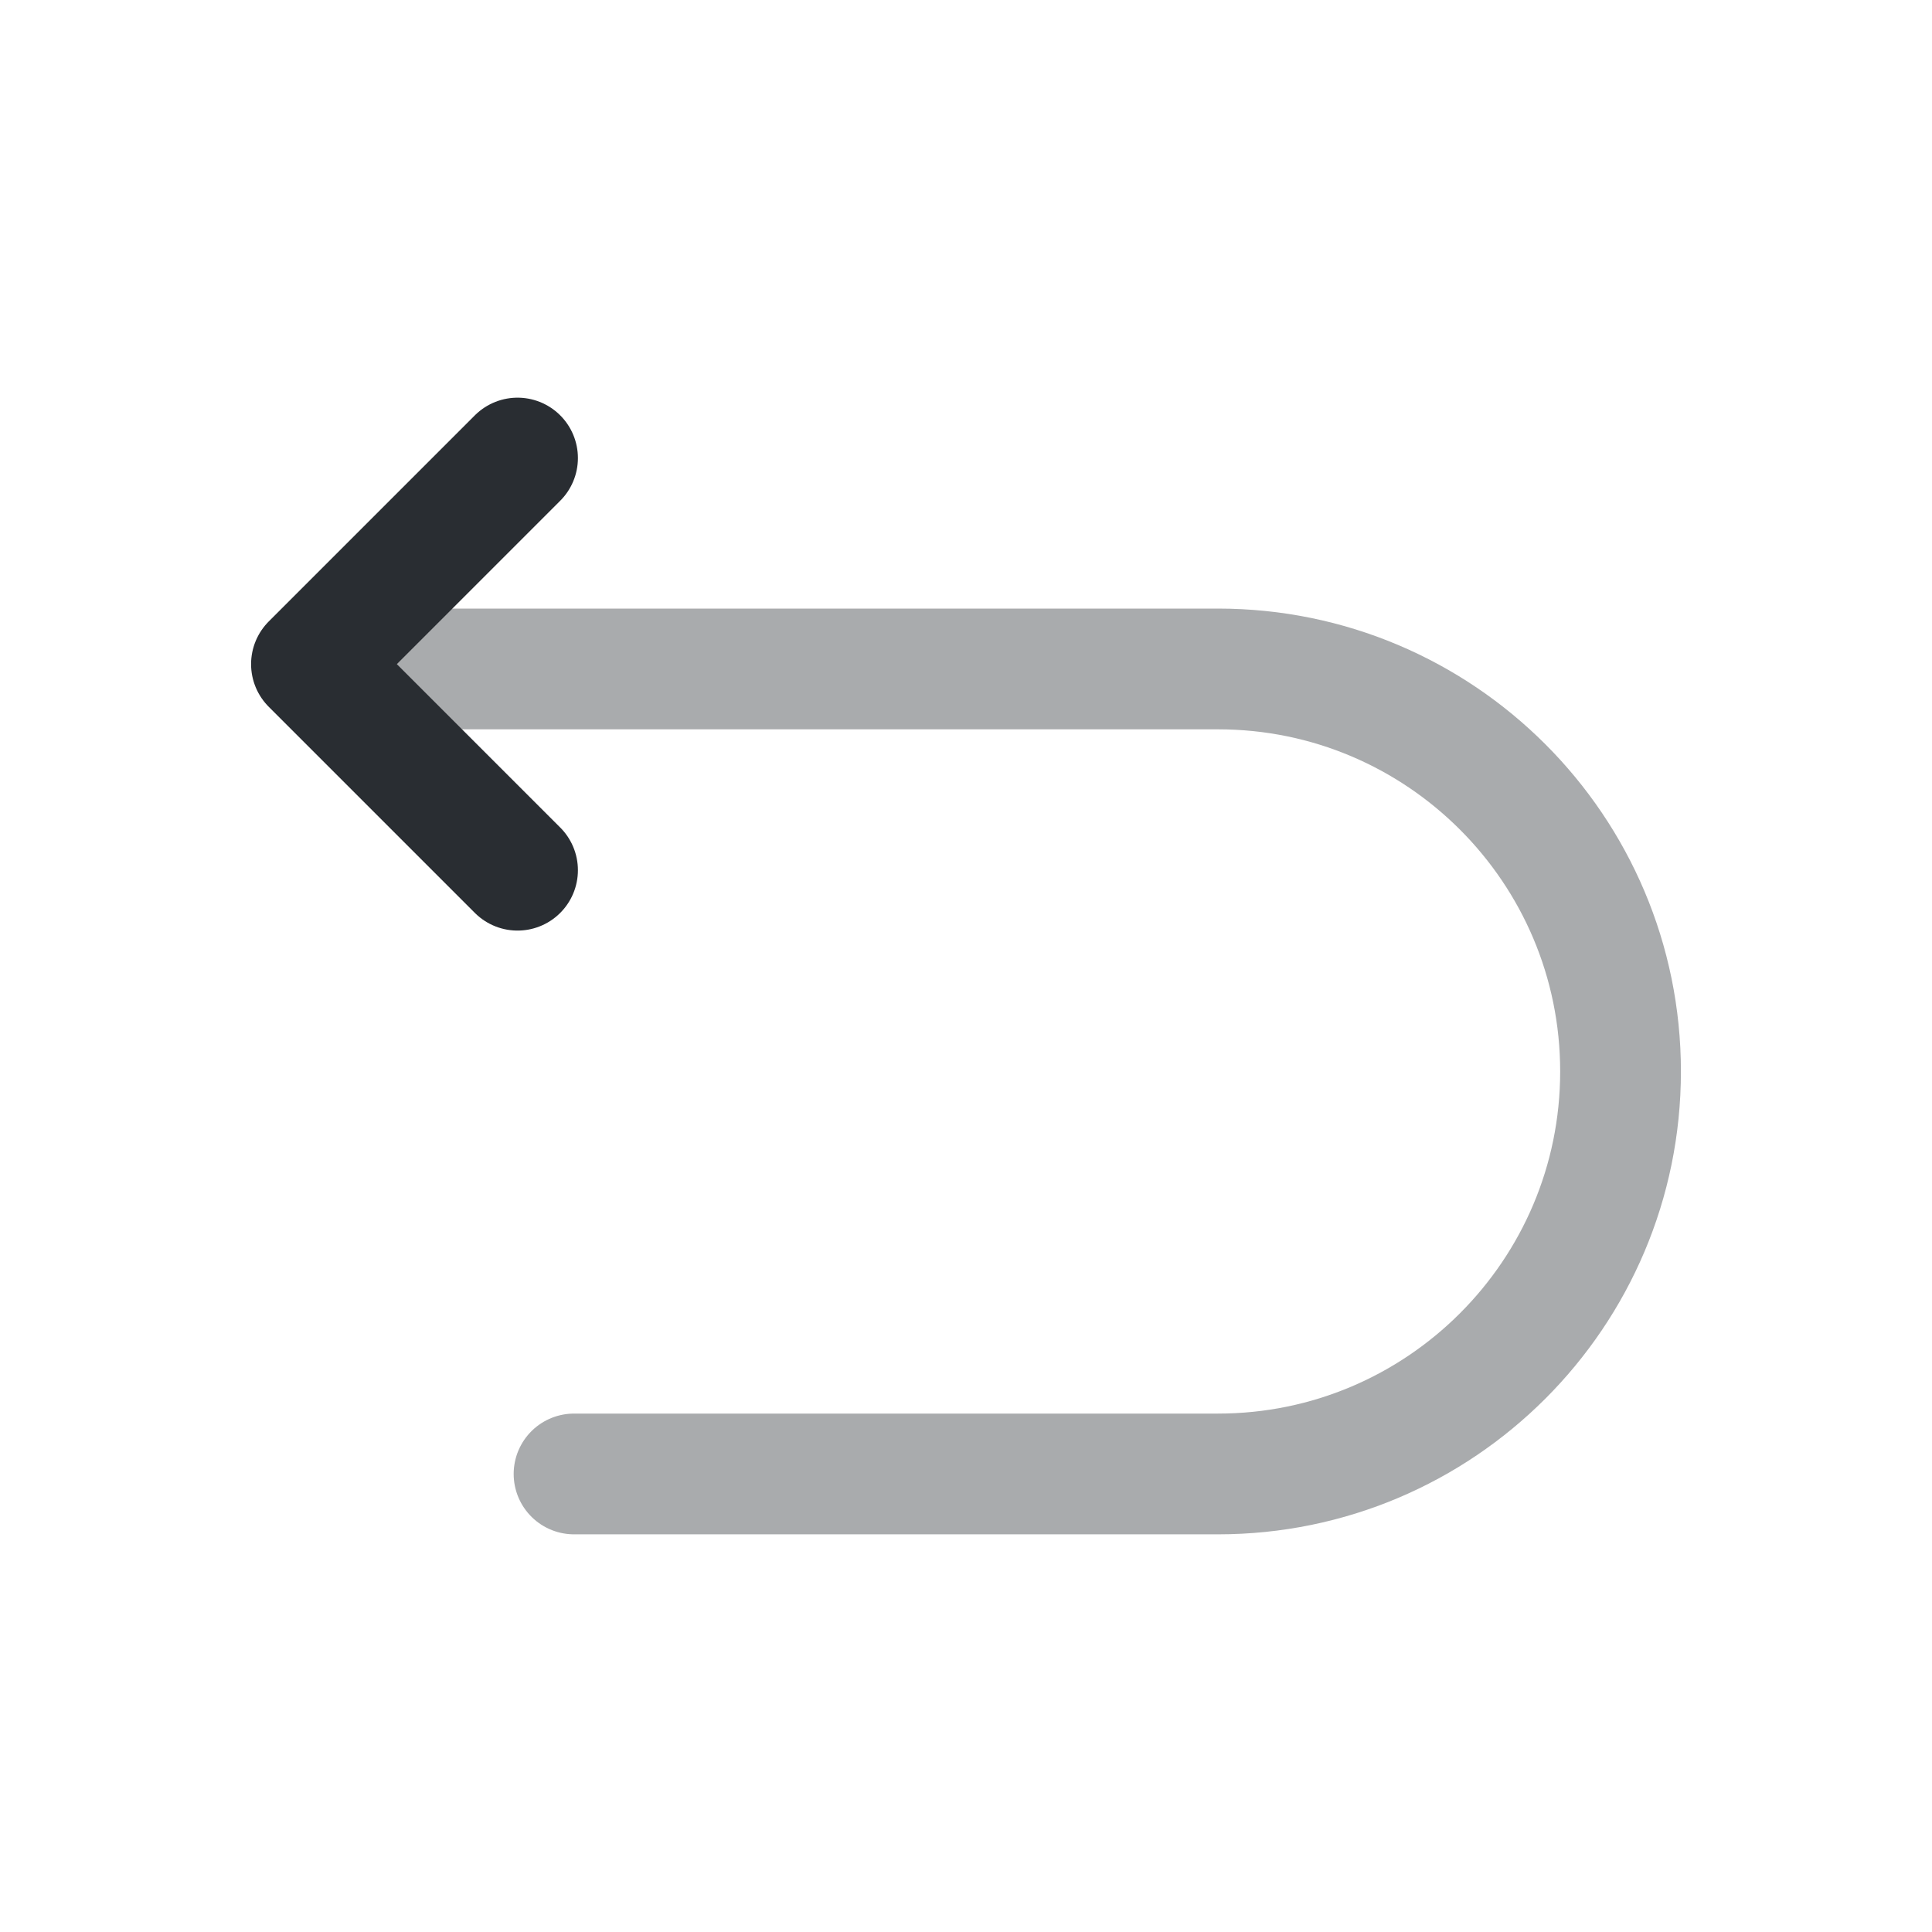
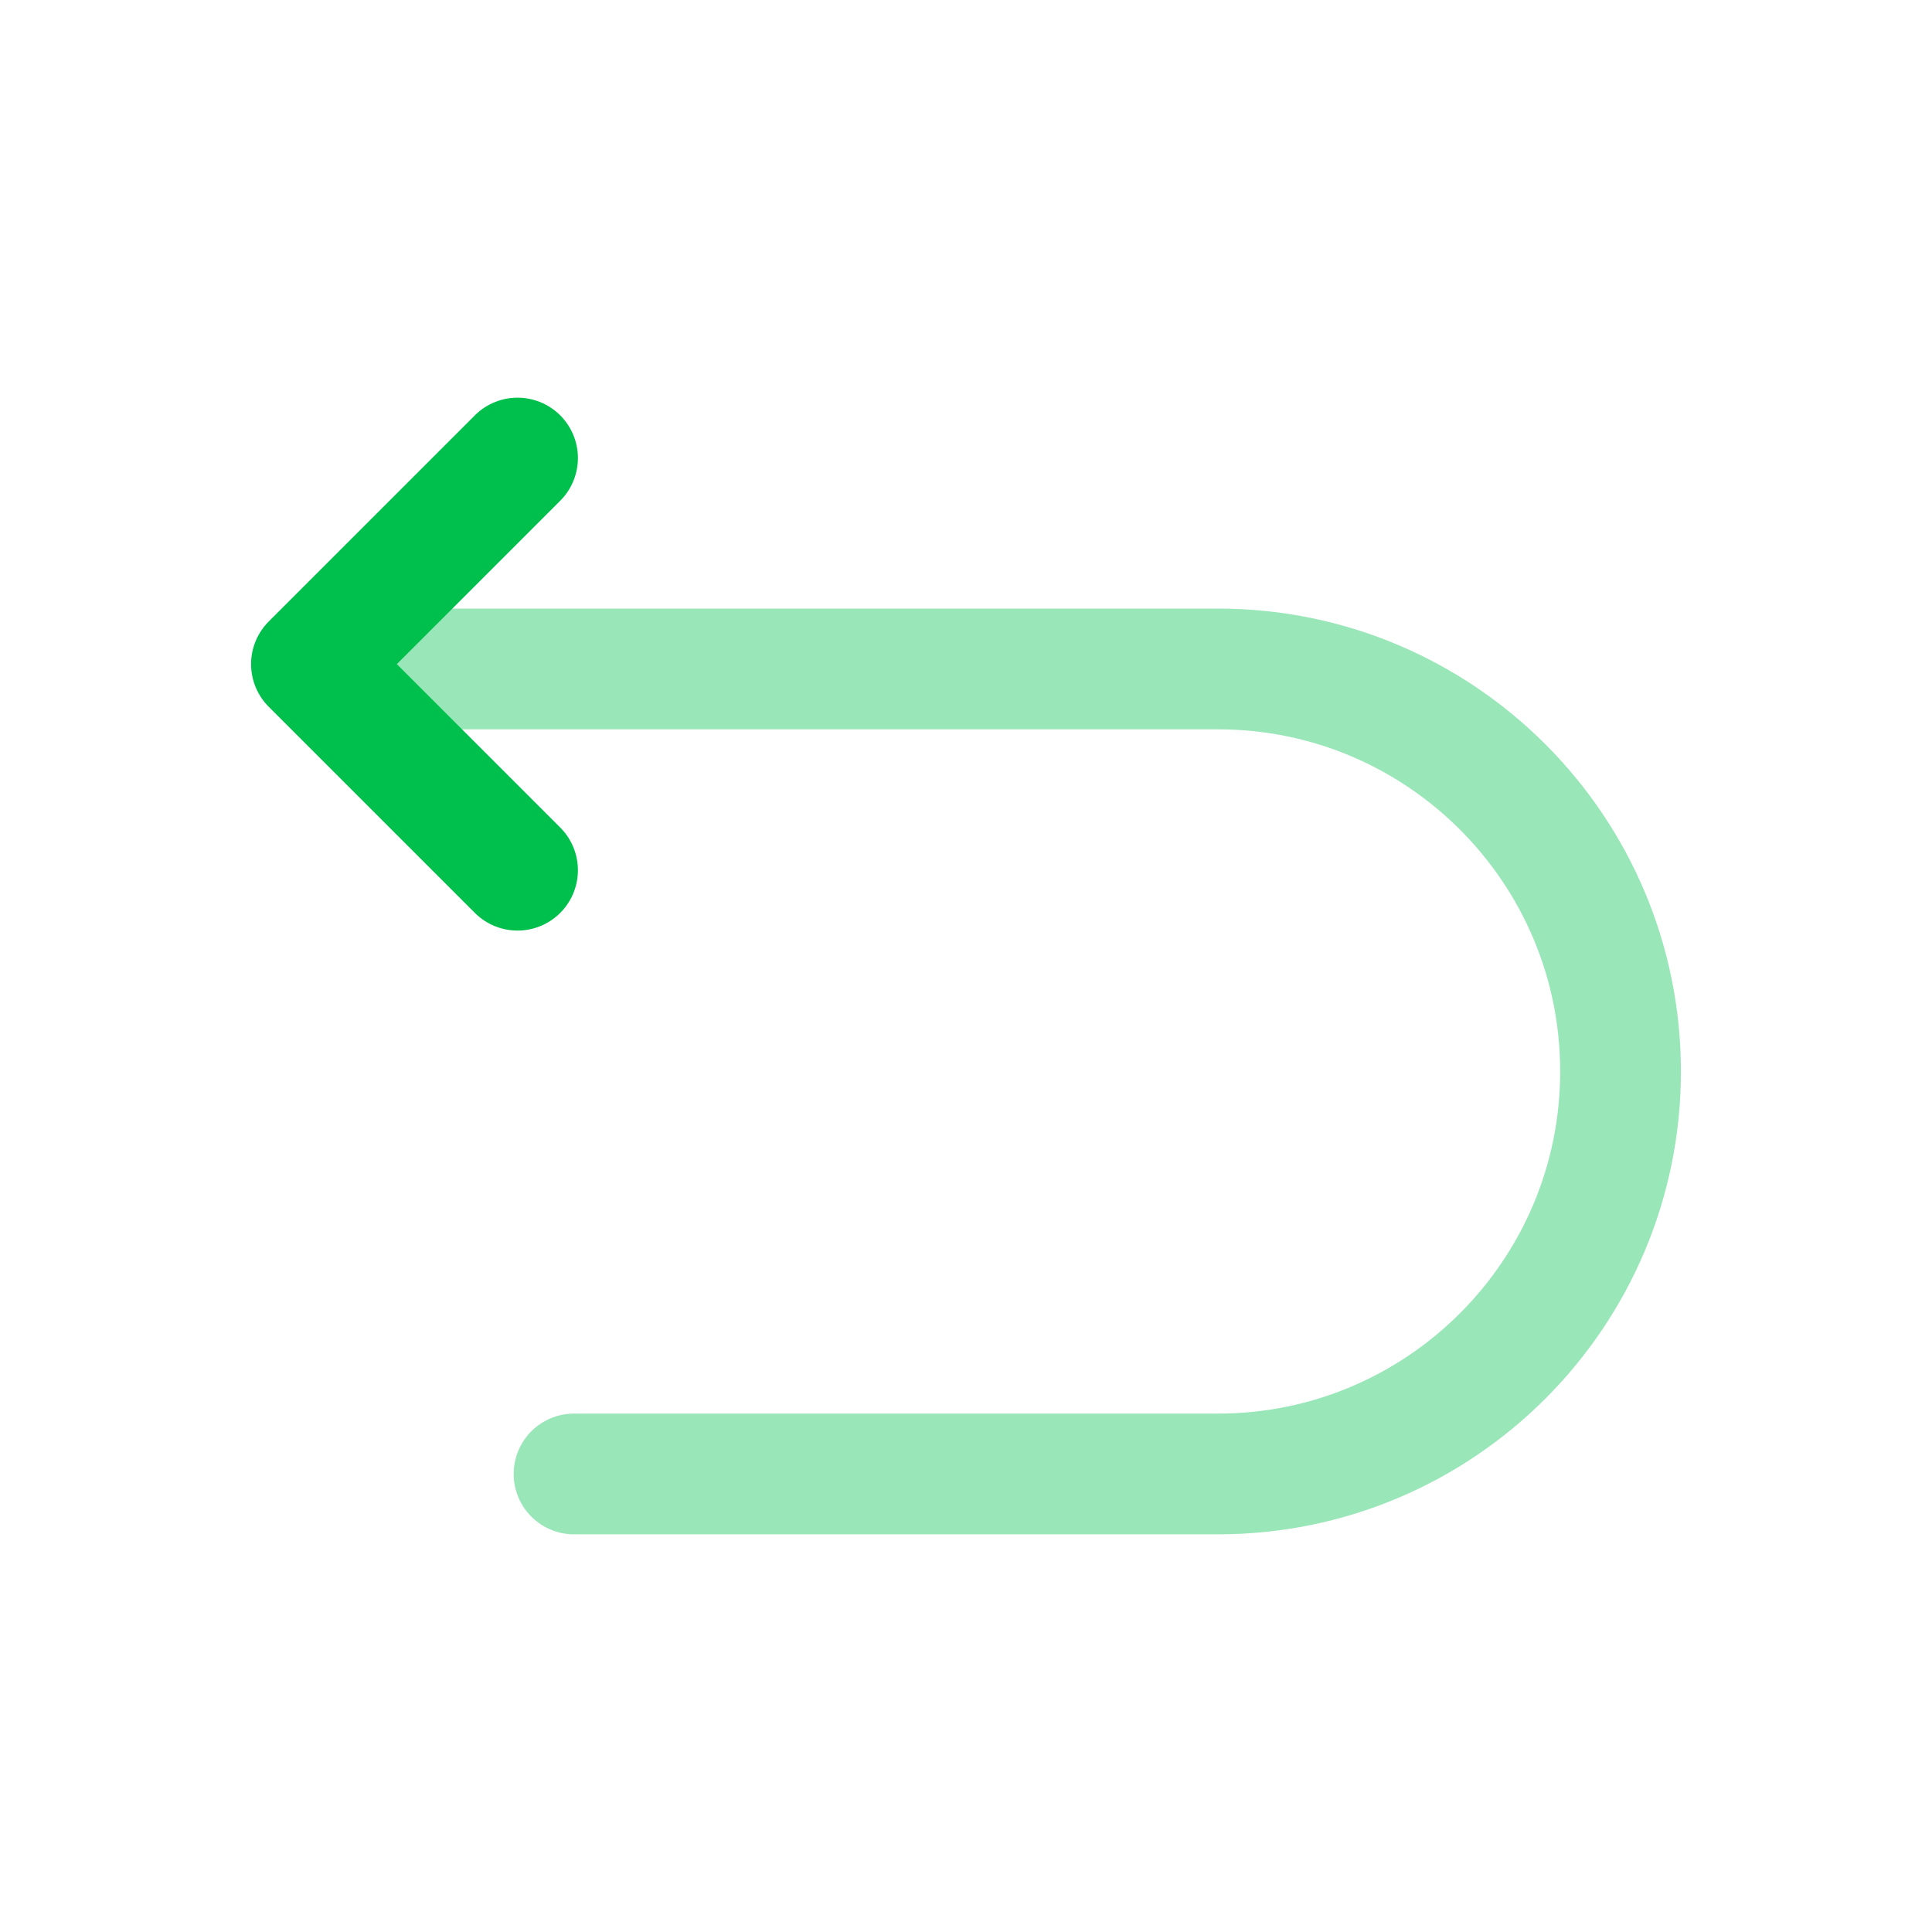
<svg xmlns="http://www.w3.org/2000/svg" width="24" height="24" viewBox="0 0 24 24" fill="none">
-   <path opacity="0.4" d="M7.131 18.31H15.131C17.891 18.31 20.131 16.07 20.131 13.31C20.131 10.55 17.891 8.31 15.131 8.31H4.131" stroke="#292D32" stroke-width="1.5" stroke-miterlimit="10" stroke-linecap="round" stroke-linejoin="round" />
-   <path d="M6.429 10.81L3.869 8.25L6.429 5.69" stroke="#292D32" stroke-width="1.5" stroke-linecap="round" stroke-linejoin="round" />
+   <path opacity="0.4" d="M7.131 18.31H15.131C17.891 18.31 20.131 16.07 20.131 13.31C20.131 10.55 17.891 8.31 15.131 8.31H4.131" stroke="#00C04D" stroke-width="1.5" stroke-miterlimit="10" stroke-linecap="round" stroke-linejoin="round" />
+   <path d="M6.429 10.81L3.869 8.25L6.429 5.69" stroke="#00C04D" stroke-width="1.5" stroke-linecap="round" stroke-linejoin="round" />
</svg>
